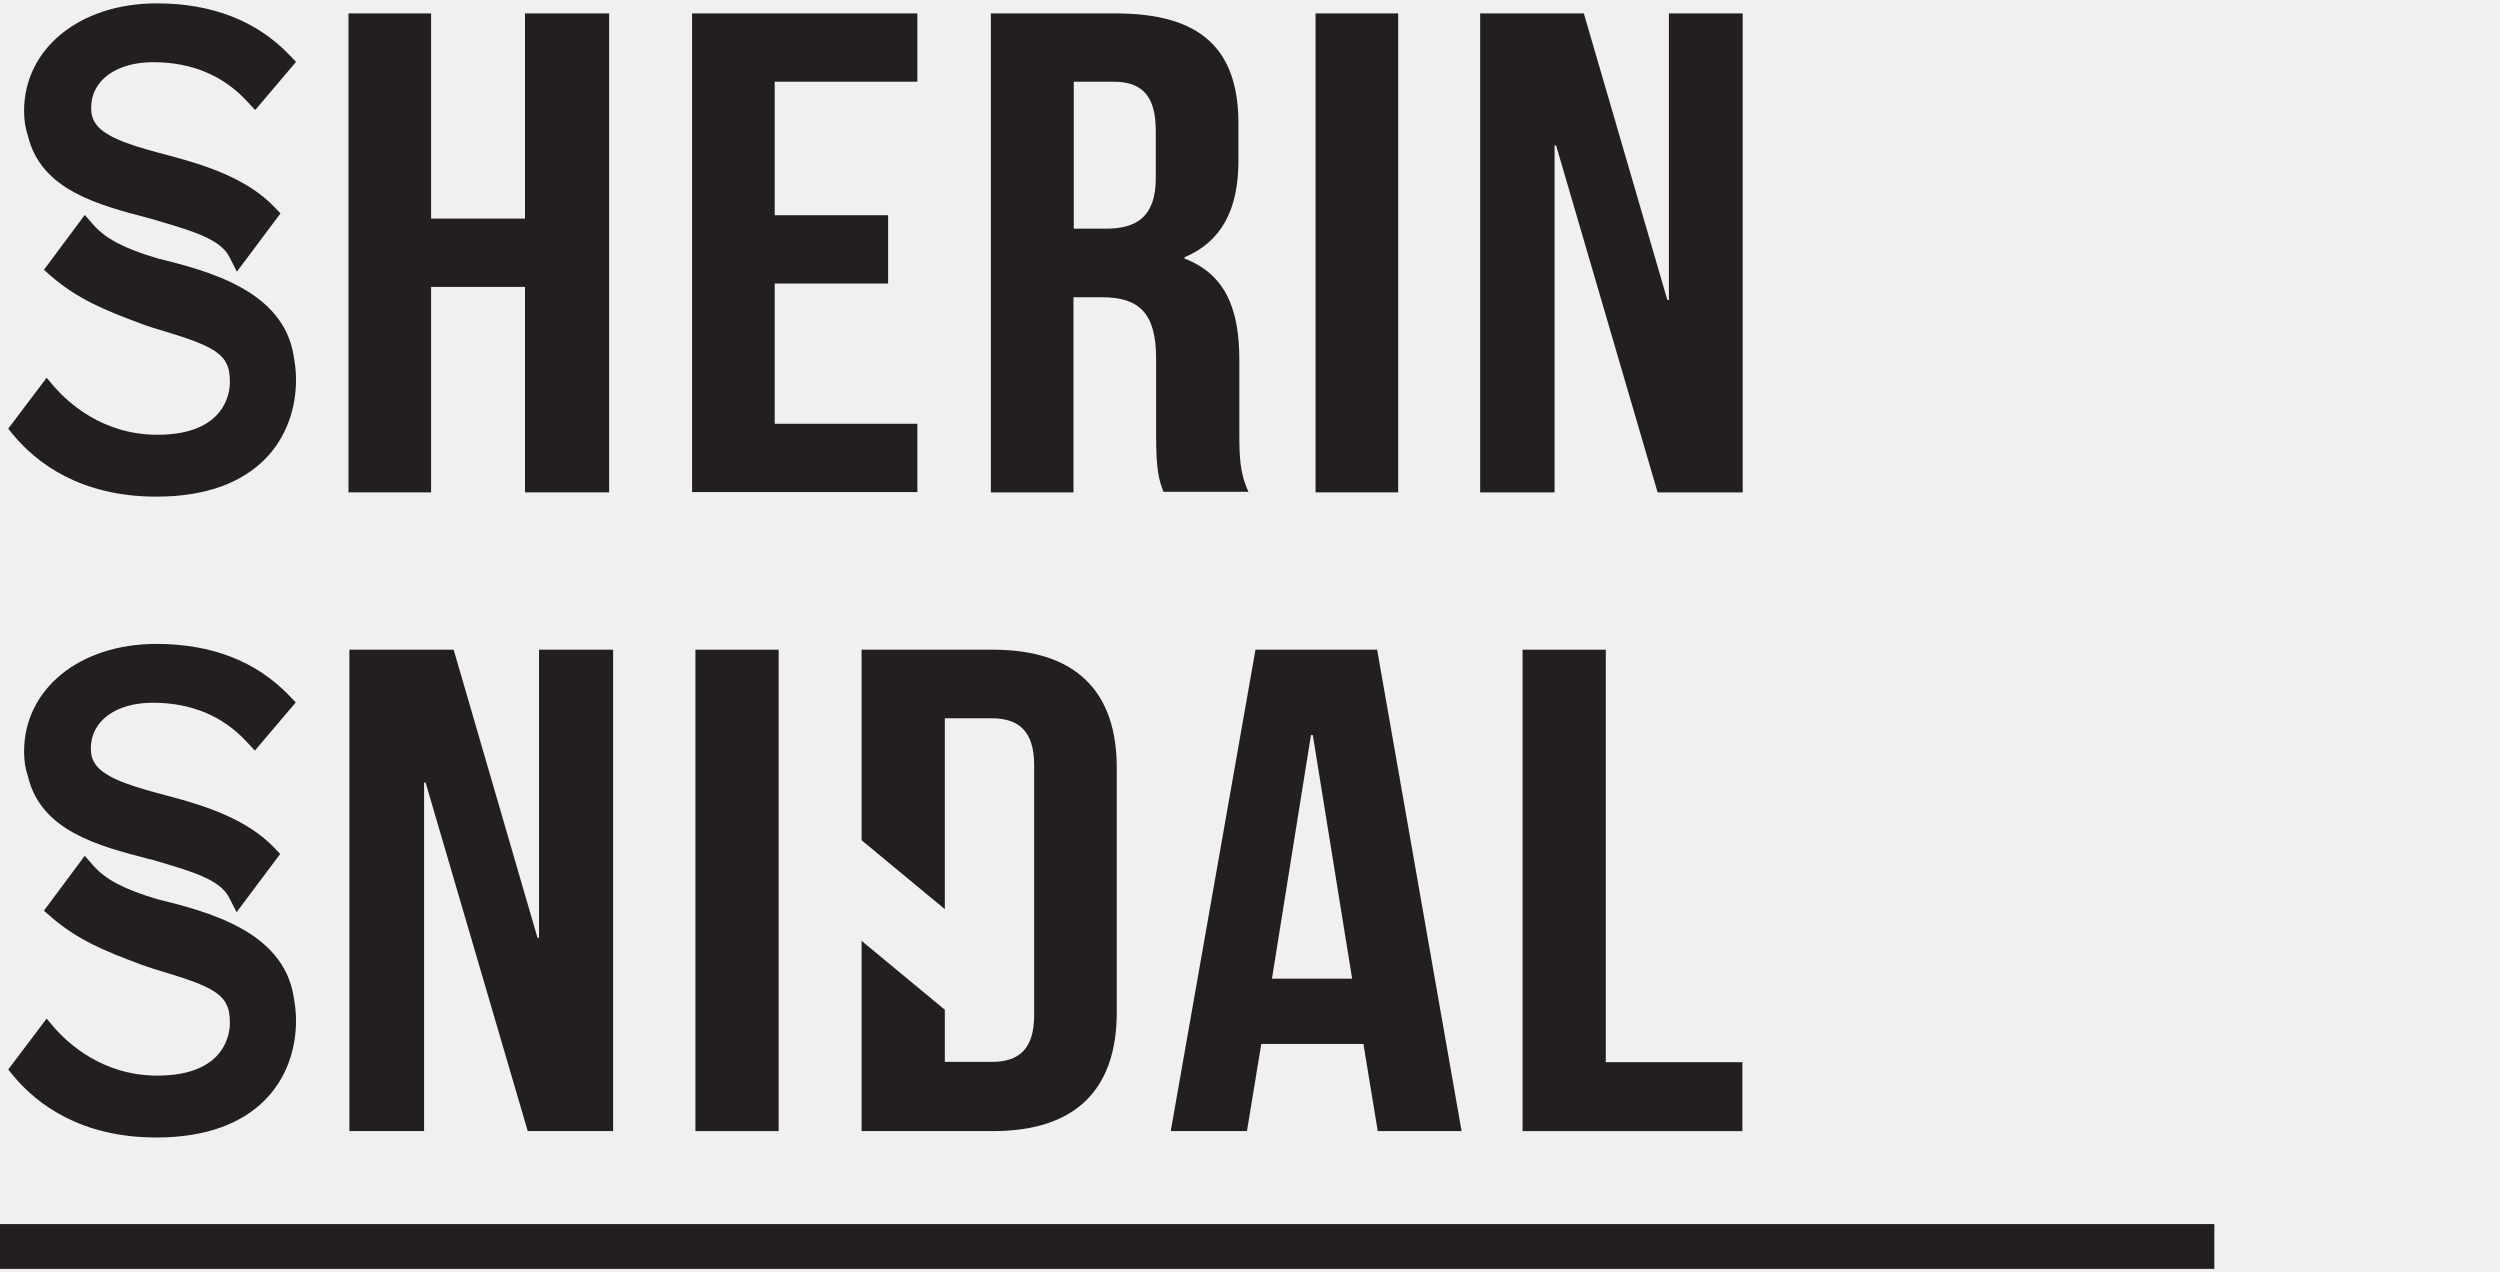
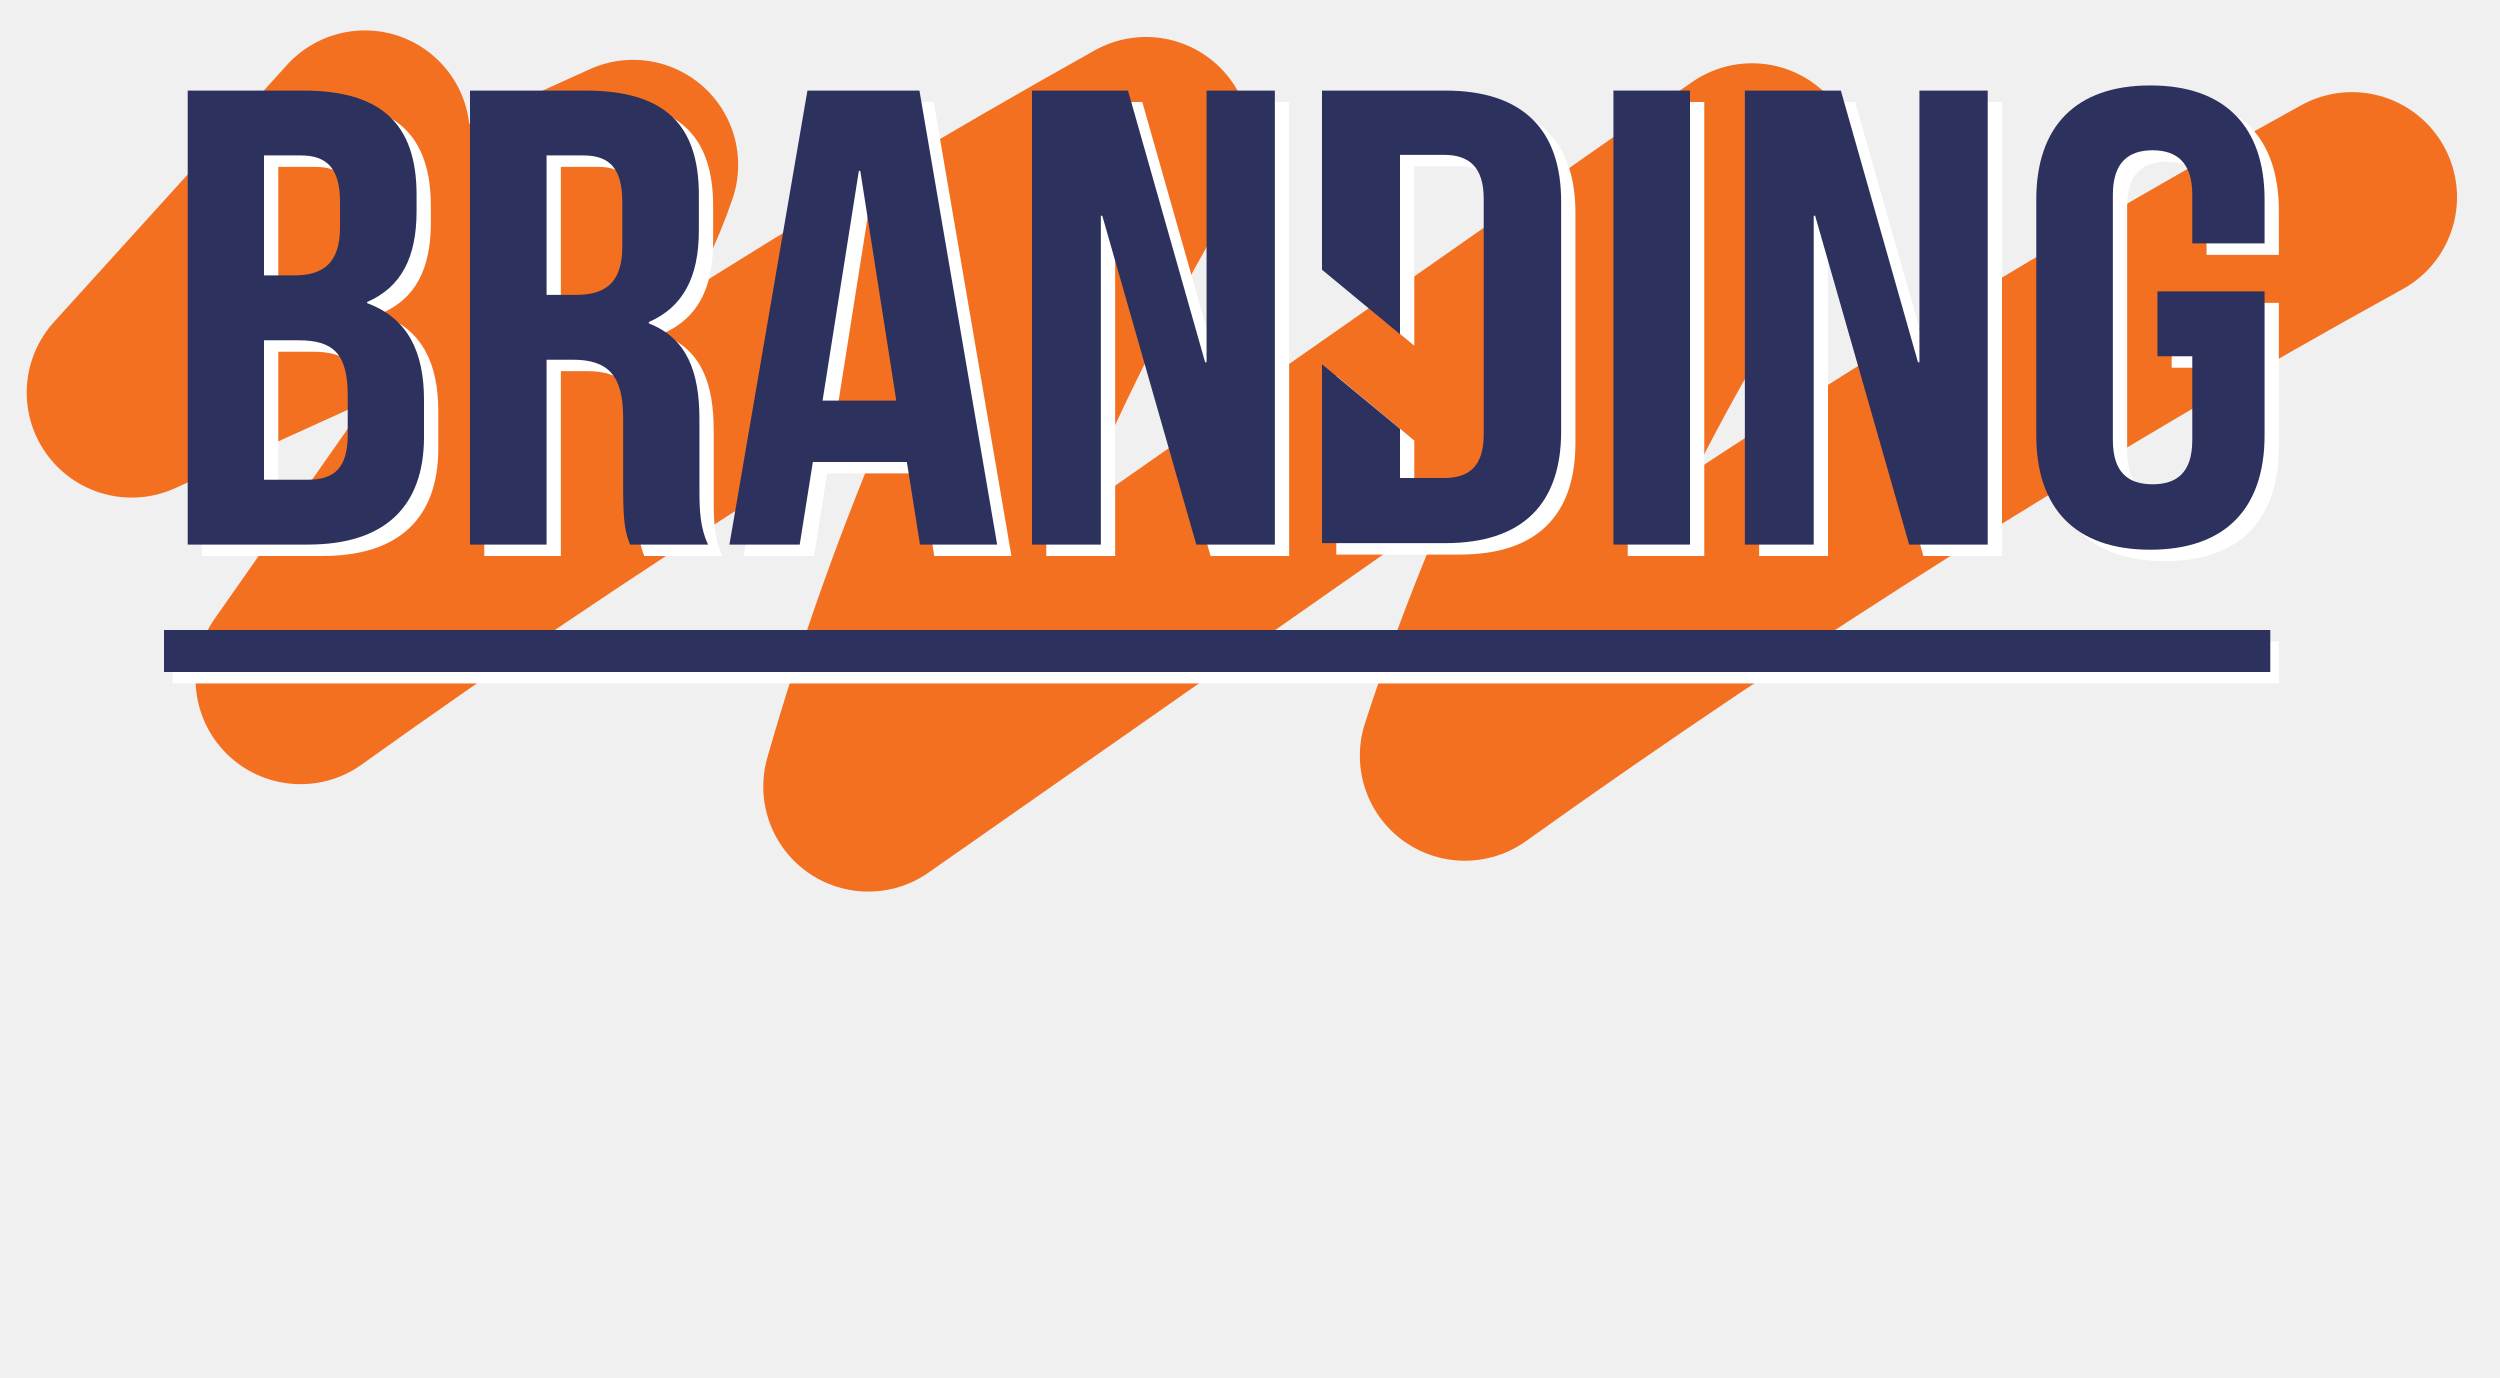
- <svg xmlns="http://www.w3.org/2000/svg" version="1.1" id="Layer_1" x="0px" y="0px" viewBox="0 0 820 417" style="enable-background:new 0 0 820 417;" xml:space="preserve">
+ <svg xmlns="http://www.w3.org/2000/svg" version="1.1" id="Branding" x="0px" y="0px" viewBox="0 0 875 482" style="enable-background:new 0 0 875 482;" xml:space="preserve">
  <style type="text/css">
- 	.st0{fill:#231F20;}
+ 	.st0{fill:none;stroke:#F37021;stroke-width:73.51;stroke-linecap:round;stroke-linejoin:round;}
+ 	.st1{fill:#FFFFFF;}
+ 	.st2{fill:#2D315D;}
</style>
-   <rect y="401.5" class="st0" width="726.3" height="14.7" />
-   <path class="st0" d="M51.3,162.9c33.7,0,45.8-19.8,45.8-38.4c0-3-0.4-5.5-0.8-7.9c-3.5-21.5-28.3-27.8-44.8-31.9  c-10.8-3.2-17-6.5-20.9-11l-2.8-3.2l-13.4,18l2.4,2.1c8.7,7.5,17.5,11.1,29,15.4c2.9,1.1,5.9,2,8.9,2.9c8.5,2.6,17.2,5.3,19.5,10.2  c0.9,1.7,1.2,3.5,1.2,6.3c0,2.9-1.1,17.2-23.8,17.2c-18.2,0-29.5-10.9-33.6-15.5l-2.7-3.2L2.7,140.6l1.7,2.1  C12.1,151.9,26.4,162.9,51.3,162.9z" />
-   <path class="st0" d="M48.6,71.5l1.5,0.4c1.1,0.3,2.2,0.7,3.3,1c9.7,2.9,18.9,5.6,21.8,11.3l2.5,4.9l14.3-19.1l-2-2.1  c-8.9-9.3-22.5-13.7-34.6-16.9c-10.3-2.7-19.2-5.2-23.2-9.4c-1.5-1.8-2.3-3.3-2.3-6.3c0-8.9,8.2-14.9,20.3-14.9  c12.6,0,23,4.3,30.9,12.9l2.6,2.8l13.4-15.8L95,18.1c-10.8-11.3-25.5-17-43.6-17C26.2,1.1,7.9,15.9,7.9,36.4c0,3,0.4,5.6,1.3,8.3  C13.5,62.3,32.1,67.2,48.6,71.5z" />
-   <g>
-     <path class="st0" d="M51.3,373.1c33.7,0,45.8-19.8,45.8-38.4c0-3-0.4-5.5-0.8-7.9c-3.5-21.5-28.3-27.8-44.8-31.9   c-10.8-3.2-17-6.5-20.9-11l-2.8-3.2l-13.4,18l2.4,2.1c8.7,7.5,17.5,11.1,29,15.4c2.9,1.1,5.9,2,8.9,2.9c8.5,2.6,17.2,5.3,19.5,10.2   c0.9,1.7,1.2,3.5,1.2,6.3c0,2.9-1.1,17.2-23.8,17.2c-18.2,0-29.5-10.9-33.6-15.5l-2.7-3.2L2.7,350.8l1.7,2.1   C12.1,362.1,26.4,373.1,51.3,373.1z" />
-     <path class="st0" d="M48.6,281.7L50,282c1.1,0.3,2.2,0.7,3.3,1c9.7,2.9,18.9,5.6,21.8,11.3l2.5,4.9l14.3-19.1l-2-2.1   c-8.9-9.3-22.5-13.7-34.6-16.9c-10.3-2.7-19.2-5.2-23.2-9.4c-1.5-1.8-2.3-3.3-2.3-6.3c0-8.9,8.2-14.9,20.3-14.9   c12.6,0,23,4.3,30.9,12.9l2.6,2.8l13.4-15.8l-2.1-2.2c-10.8-11.3-25.5-17-43.6-17c-25.2,0-43.4,14.8-43.4,35.3c0,3,0.4,5.6,1.3,8.3   C13.5,272.5,32.1,277.4,48.6,281.7z" />
-   </g>
-   <path class="st0" d="M141.4,161.5h-27.1V4.4h27.1v67.3h30.8V4.4h27.6v157.1h-27.6V94.1h-30.8V161.5z" />
-   <path class="st0" d="M254.1,70.6h37.2V93h-37.2v46h46.8v22.4H227V4.4h73.9v22.4h-46.8V70.6z" />
-   <path class="st0" d="M381.7,161.5c-1.5-4-2.5-6.5-2.5-19.3v-24.7c0-14.6-5.4-20-17.7-20h-9.4v64h-27.1V4.4H366  c28.1,0,40.2,11.9,40.2,36.1v12.3c0,16.2-5.7,26.5-17.7,31.6v0.4c13.6,5.2,18,16.8,18,33.2v24.2c0,7.6,0.2,13.2,3,19.1H381.7z   M352.2,26.8v48.2h10.6c10.1,0,16.3-4,16.3-16.6V43c0-11.2-4.2-16.2-13.8-16.2H352.2z" />
-   <path class="st0" d="M431.5,4.4h27.1v157.1h-27.1V4.4z" />
-   <path class="st0" d="M510.4,47.7h-0.5v113.8h-24.4V4.4h34l27.4,94h0.5v-94h24.2v157.1h-27.9L510.4,47.7z" />
-   <path class="st0" d="M139.6,256.7h-0.5V371h-24.5V213.1h34.2l27.5,94.5h0.5v-94.5h24.3V371h-28L139.6,256.7z" />
-   <path class="st0" d="M228.1,213.1h27.3V371h-27.3V213.1z" />
-   <path class="st0" d="M479.4,371h-27.5l-4.7-28.6h-33.5L409,371h-25l27.8-157.9h39.9L479.4,371z M417.2,321h26.3l-12.9-79.9H430  L417.2,321z" />
-   <path class="st0" d="M499.4,213.1h27.3v135.3h44.8V371h-72.1V213.1z" />
-   <g>
-     <path class="st0" d="M325.7,213.1h-43.1v62.5l27.3,22.6v-62.6h15.4c8.7,0,13.9,4.1,13.9,15.3v82.1c0,11.3-5.2,15.3-13.9,15.3h-15.4   v-17.1l-27.3-22.6V371h43.1c27.3,0,40.6-13.8,40.6-39v-79.9C366.4,226.9,353,213.1,325.7,213.1z" />
-   </g>
+   <path class="st0" d="M127.7,47.4l-81.6,90l175.5-79.7c-9.1,26.8-25.7,50.5-42,73.8l-74.4,106.2c95.1-68.1,193.9-130.9,295.9-188  c-41.9,70.7-74.6,146.6-97.2,225.6L613.2,58.9c-42.9,63.5-76.8,132.7-100.5,205.6C612.3,193.3,716,128.1,823.2,69" />
+   <path class="st1" d="M150.8,72.2v5.7c0,16.3-5.4,26.6-17.3,31.8v0.4c14.3,5.3,19.9,17.1,19.9,33.9v12.9c0,24.5-13.8,37.7-40.6,37.7  H70.7V35.7h40.4C138.8,35.7,150.8,47.7,150.8,72.2z M97.4,58.4v42h10.5c10,0,16.1-4.1,16.1-16.8v-8.9c0-11.3-4.2-16.3-13.7-16.3  L97.4,58.4z M97.4,123.1v48.8h15.4c9,0,13.9-3.9,13.9-15.7v-13.8c0-14.8-5.2-19.3-17.3-19.3L97.4,123.1z" />
+   <path class="st1" d="M225.5,194.6c-1.5-4.1-2.4-6.6-2.4-19.5v-25c0-14.8-5.4-20.2-17.6-20.2h-9.2v64.7h-26.8V35.7h40.4  c27.8,0,39.7,12,39.7,36.5v12.5c0,16.4-5.6,26.8-17.5,32v0.5c13.4,5.2,17.7,17,17.7,33.6v24.5c0,7.7,0.3,13.4,3,19.3L225.5,194.6z   M196.3,58.4v48.8h10.5c9.9,0,16-4.1,16-16.8V74.7c0-11.3-4.1-16.3-13.6-16.3L196.3,58.4z" />
+   <path class="st1" d="M354,194.6h-27l-4.6-28.9h-32.9l-4.6,28.9h-24.6l27.3-158.9h39.2L354,194.6z M292.9,144.2h25.8l-12.6-80.4h-0.5  L292.9,144.2z" />
+   <path class="st1" d="M390.8,79.5h-0.5v115.1h-24.1V35.7h33.6l27,95.1h0.5V35.7h23.9v158.9h-27.5L390.8,79.5z" />
+   <path class="st1" d="M569.7,35.7h26.8v158.9h-26.8V35.7z" />
+   <path class="st1" d="M640.3,79.5h-0.5v115.1h-24.1V35.7h33.6l27,95.1h0.5V35.7h23.9v158.9h-27.5L640.3,79.5z" />
+   <path class="st1" d="M760.1,106h37.5v50.4c0,25.5-13.7,40-39.9,40s-40-14.5-40-40V73.8c0-25.4,13.7-39.9,40-39.9  s39.9,14.5,39.9,39.9v15.4h-25.3v-17c0-11.3-5.4-15.6-13.9-15.6s-13.9,4.3-13.9,15.6V158c0,11.4,5.4,15.5,13.9,15.5  s13.9-4.1,13.9-15.5v-29.3h-12.2V106z" />
+   <path class="st1" d="M510.8,35.7h-43.1v62.7L495,121V58.2h15.4c8.7,0,13.9,4.2,13.9,15.4V156c0,11.3-5.2,15.3-13.9,15.3H495v-17.1  l-27.3-22.7v62.6h43.1c27.3,0,40.6-13.9,40.6-39.1V74.8C551.5,49.5,538.1,35.7,510.8,35.7z" />
+   <path class="st2" d="M145.8,68.2v5.7c0,16.3-5.4,26.6-17.3,31.8v0.4c14.3,5.3,19.9,17.1,19.9,33.9v12.9c0,24.5-13.8,37.7-40.6,37.7  H65.7V31.7h40.4C133.8,31.7,145.8,43.7,145.8,68.2z M92.4,54.4v42h10.5c10,0,16.1-4.1,16.1-16.8v-8.9c0-11.3-4.2-16.3-13.7-16.3  L92.4,54.4z M92.4,119.1v48.8h15.4c9,0,13.9-3.9,13.9-15.7v-13.8c0-14.8-5.2-19.3-17.3-19.3L92.4,119.1z" />
+   <path class="st2" d="M220.5,190.6c-1.5-4.1-2.4-6.6-2.4-19.5v-25c0-14.8-5.4-20.2-17.6-20.2h-9.2v64.7h-26.8V31.7h40.4  c27.8,0,39.7,12,39.7,36.5v12.5c0,16.4-5.6,26.8-17.5,32v0.5c13.4,5.2,17.7,17,17.7,33.6v24.5c0,7.7,0.3,13.4,3,19.3L220.5,190.6z   M191.3,54.4v48.8h10.4c10,0,16.1-4.1,16.1-16.8V70.7c0-11.3-4.1-16.3-13.6-16.3L191.3,54.4z" />
+   <path class="st2" d="M349,190.6h-27l-4.6-28.9h-32.9l-4.6,28.9h-24.6l27.3-158.9h39.2L349,190.6z M287.9,140.2h25.8l-12.6-80.4h-0.5  L287.9,140.2z" />
+   <path class="st2" d="M385.8,75.5h-0.5v115.1h-24.1V31.7h33.6l27,95.1h0.5V31.7h23.9v158.9h-27.5L385.8,75.5z" />
+   <path class="st2" d="M564.7,31.7h26.8v158.9h-26.8V31.7z" />
+   <path class="st2" d="M635.3,75.5h-0.5v115.1h-24.1V31.7h33.6l27,95.1h0.5V31.7h23.9v158.9h-27.5L635.3,75.5z" />
+   <path class="st2" d="M755.1,102h37.5v50.4c0,25.5-13.7,40-40,40s-39.9-14.5-39.9-40V69.8c0-25.4,13.7-39.9,39.9-39.9  s40,14.5,40,39.9v15.4h-25.3v-17c0-11.3-5.4-15.6-13.9-15.6s-13.9,4.3-13.9,15.6V154c0,11.4,5.4,15.5,13.9,15.5s13.9-4.1,13.9-15.5  v-29.3h-12.2V102z" />
+   <path class="st2" d="M505.8,31.7h-43.1v62.7L490,117V54.2h15.4c8.7,0,13.9,4.2,13.9,15.4V152c0,11.3-5.2,15.3-13.9,15.3H490v-17.2  l-27.3-22.6v62.6h43.1c27.3,0,40.6-13.9,40.6-39.1V70.8C546.5,45.5,533.1,31.7,505.8,31.7z" />
+   <rect x="60.4" y="224.5" class="st1" width="737.2" height="14.7" />
+   <rect x="57.4" y="220.5" class="st2" width="737.2" height="14.7" />
</svg>
